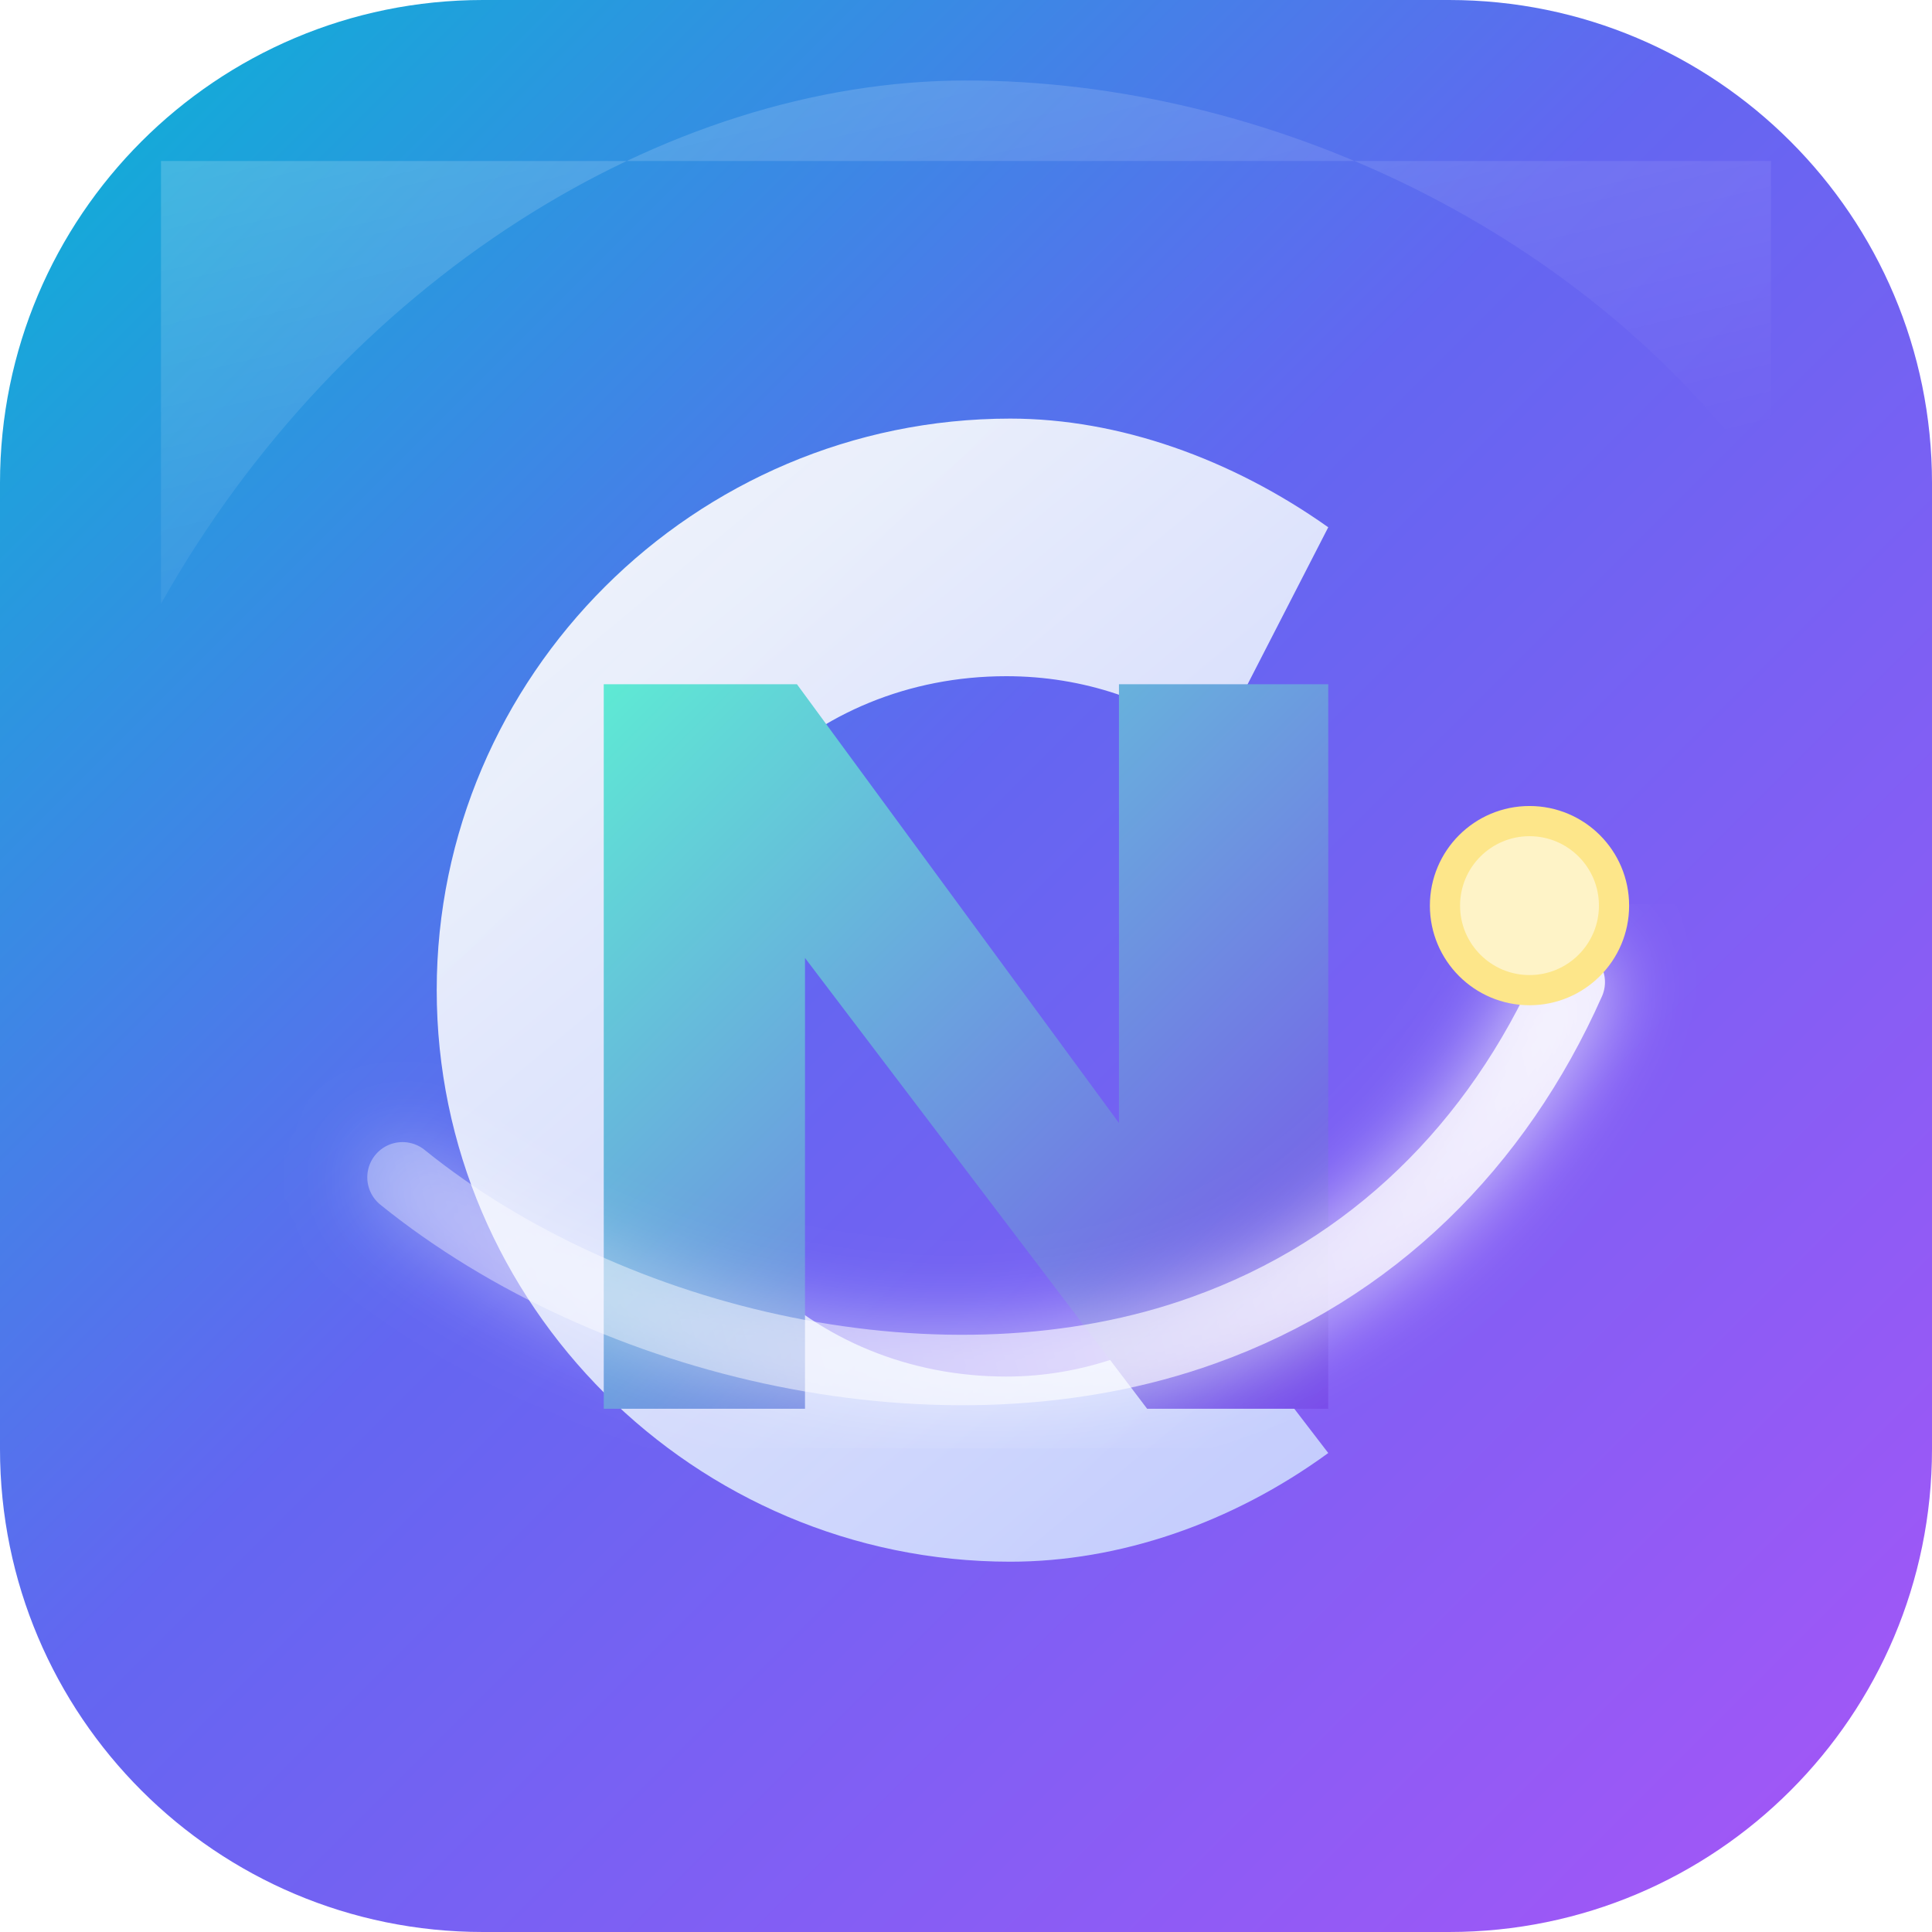
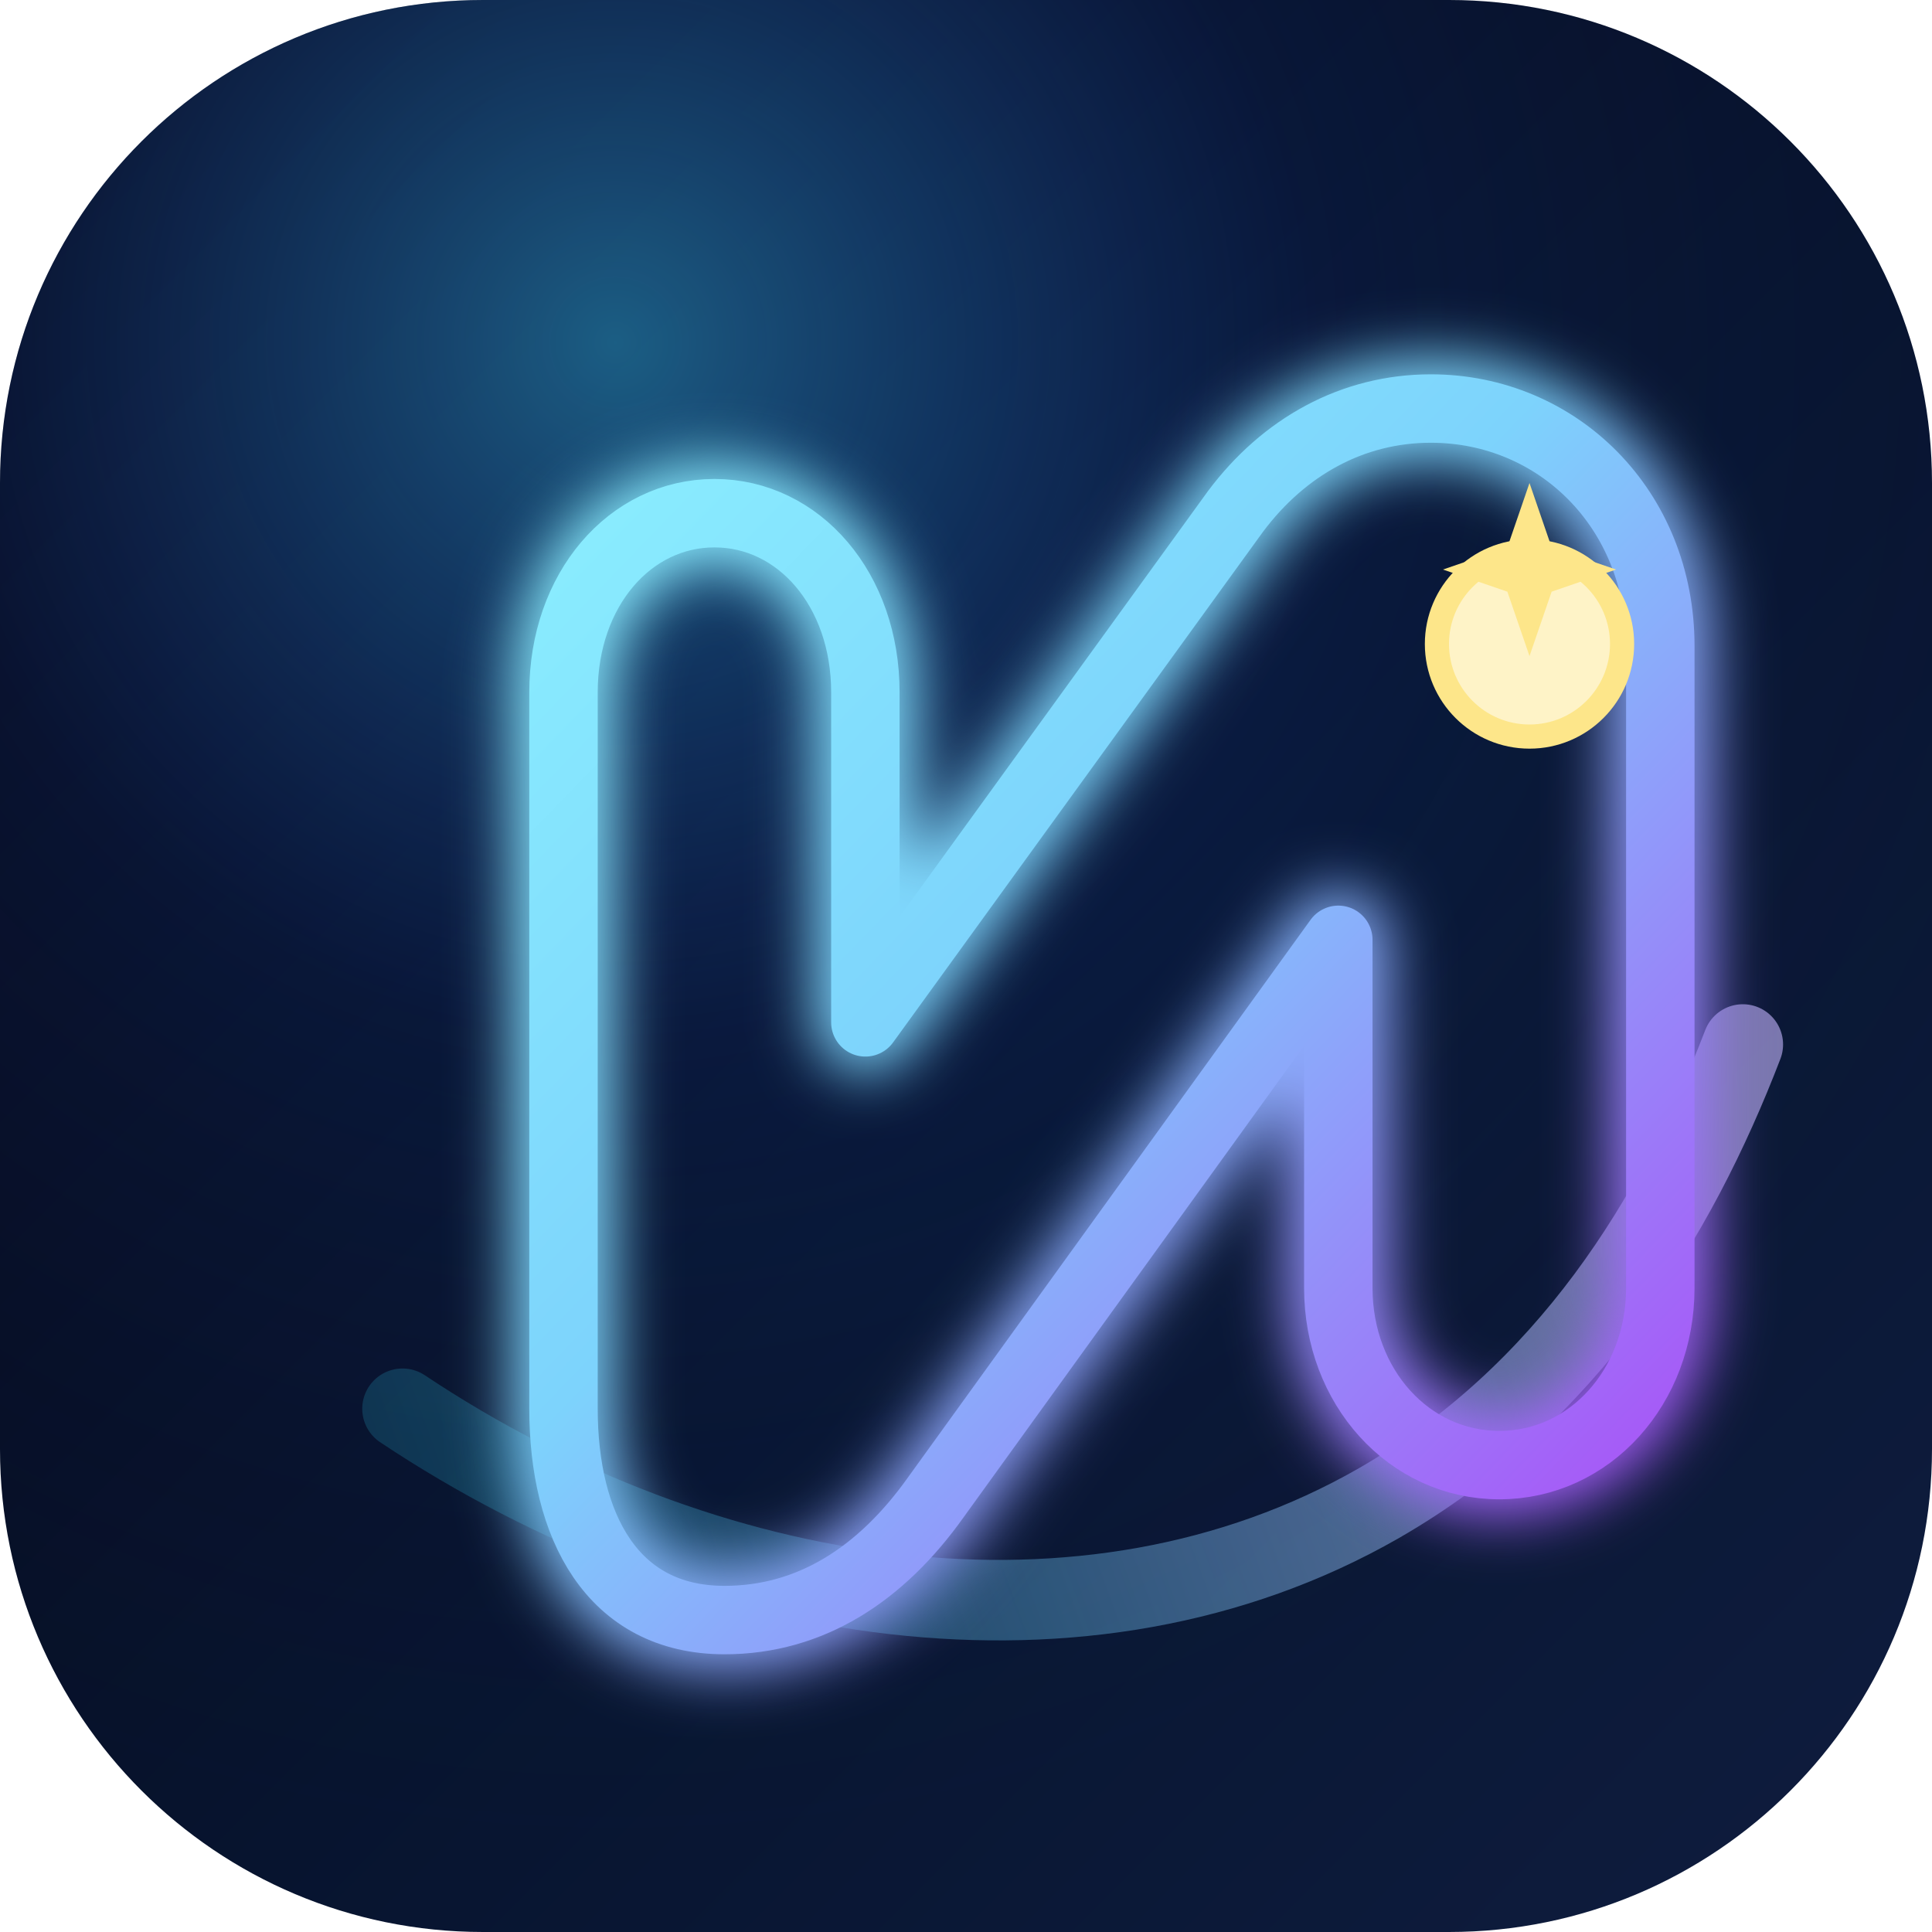
- <svg xmlns="http://www.w3.org/2000/svg" width="96" height="96" viewBox="0 0 96 96" role="img" aria-labelledby="codexNovaLogoTitle codexNovaLogoDesc">
+ <svg xmlns="http://www.w3.org/2000/svg" width="96" height="96" viewBox="0 0 96 96" role="img" aria-labelledby="nightshiftLogoTitle nightshiftLogoDesc">
  <defs>
-     <linearGradient id="auroraBg" x1="0%" y1="0%" x2="100%" y2="100%">
-       <stop offset="0%" stop-color="#06b6d4" />
-       <stop offset="45%" stop-color="#6366f1" />
+     <linearGradient id="nsBg" x1="0%" y1="0%" x2="100%" y2="100%">
+       <stop offset="0%" stop-color="#050411" />
+       <stop offset="55%" stop-color="#07142f" />
+       <stop offset="100%" stop-color="#0f1d3f" />
+     </linearGradient>
+     <radialGradient id="nsGlow" cx="32%" cy="18%" r="80%">
+       <stop offset="0%" stop-color="#36c3ff" stop-opacity="0.45" />
+       <stop offset="45%" stop-color="#2563eb" stop-opacity="0.1" />
+       <stop offset="100%" stop-color="#0f172a" stop-opacity="0" />
+     </radialGradient>
+     <linearGradient id="nsStroke" x1="18" y1="20" x2="78" y2="78" gradientUnits="userSpaceOnUse">
+       <stop offset="0%" stop-color="#8ef6ff" />
+       <stop offset="50%" stop-color="#7dd3fc" />
      <stop offset="100%" stop-color="#a855f7" />
    </linearGradient>
-     <linearGradient id="auroraHighlight" x1="20%" y1="0%" x2="80%" y2="80%">
-       <stop offset="0%" stop-color="#ffffff" stop-opacity="0.75" />
-       <stop offset="100%" stop-color="#ffffff" stop-opacity="0" />
+     <linearGradient id="nsTrail" x1="12" y1="66" x2="78" y2="42" gradientUnits="userSpaceOnUse">
+       <stop offset="0%" stop-color="#22d3ee" stop-opacity="0.15" />
+       <stop offset="100%" stop-color="#c4b5fd" stop-opacity="0.6" />
    </linearGradient>
-     <linearGradient id="monogramFill" x1="28" y1="24" x2="68" y2="72" gradientUnits="userSpaceOnUse">
-       <stop offset="0%" stop-color="#f8fafc" />
-       <stop offset="100%" stop-color="#c7d2fe" />
-     </linearGradient>
-     <linearGradient id="novaAccent" x1="30" y1="34" x2="70" y2="74" gradientUnits="userSpaceOnUse">
-       <stop offset="0%" stop-color="#5eead4" />
-       <stop offset="100%" stop-color="#7c3aed" />
-     </linearGradient>
-     <linearGradient id="orbitStroke" x1="18" y1="56" x2="78" y2="40" gradientUnits="userSpaceOnUse">
-       <stop offset="0%" stop-color="#ffffff" stop-opacity="0.35" />
-       <stop offset="100%" stop-color="#ffffff" stop-opacity="0.85" />
-     </linearGradient>
-     <filter id="softGlow" x="-20%" y="-20%" width="140%" height="140%" color-interpolation-filters="sRGB">
-       <feGaussianBlur stdDeviation="2" result="blur" />
-       <feMerge>
-         <feMergeNode in="blur" />
-         <feMergeNode in="SourceGraphic" />
-       </feMerge>
+     <filter id="nsSoften" x="-15%" y="-15%" width="130%" height="130%" color-interpolation-filters="sRGB">
+       <feGaussianBlur stdDeviation="1.5" />
    </filter>
  </defs>
-   <rect width="96" height="96" rx="24" fill="url(#auroraBg)" />
-   <path d="M8 30c9-16 25-26 40-26 15 0 31 7.5 40 20.3V8H8z" fill="url(#auroraHighlight)" opacity="0.25" />
-   <path d="M66 26.2c-4.8-3.4-10.4-5.4-15.8-5.4-15.7 0-28.5 12.8-28.5 28.4S34.5 77.6 50.2 77.6c5.4 0 11-1.9 15.8-5.4l-5.6-7.3c-3.1 2.2-6.6 3.5-10.4 3.5-9.7 0-17.3-7.4-17.3-17.4s7.6-17.4 17.3-17.4c3.8 0 7.4 1.2 10.4 3.5z" fill="url(#monogramFill)" opacity="0.95" />
-   <path d="M30 70V34h9.6l16 21.8V34H66v36h-9l-17-22.4V70z" fill="url(#novaAccent)" />
-   <path d="M20 58.5c10.4 8.4 27 12.2 39.8 7.6 8.4-3 14.6-9.2 18.2-17.3" fill="none" stroke="url(#orbitStroke)" stroke-width="3.5" stroke-linecap="round" filter="url(#softGlow)" />
-   <circle cx="76" cy="45" r="4.2" fill="#fef3c7" stroke="#fde68a" stroke-width="1.5" />
+   <rect width="96" height="96" rx="24" fill="url(#nsBg)" />
+   <rect width="96" height="96" rx="24" fill="url(#nsGlow)" />
+   <path d="M20 70c15 10 34 13 48.5 4.7 9.4-5.4 14.8-14.2 18.1-22.8" fill="none" stroke="url(#nsTrail)" stroke-width="4" stroke-linecap="round" />
+   <path d="M28 64V34.4c0-5.1 3.3-8.9 7.5-8.9s7.5 3.8 7.5 8.9v16.4l18.4-25.4c2.4-3.2 5.8-5.1 9.7-5.1 6.3 0 11.4 5 11.4 11.8V64c0 4.9-3.5 8.8-8 8.8s-8-3.9-8-8.8V46.7L46.5 74.4c-2.7 3.8-6.2 6.1-10.5 6.1-5.6 0-8-4.7-8-10.5z" fill="none" stroke="url(#nsStroke)" stroke-width="5" stroke-linecap="round" stroke-linejoin="round" filter="url(#nsSoften)" />
+   <path d="M28 64V34.4c0-5.1 3.3-8.9 7.5-8.9s7.5 3.8 7.5 8.9v16.4l18.4-25.4c2.4-3.2 5.8-5.1 9.7-5.1 6.3 0 11.4 5 11.4 11.8V64c0 4.9-3.5 8.8-8 8.8s-8-3.9-8-8.8V46.7L46.5 74.4c-2.7 3.8-6.2 6.1-10.5 6.1-5.6 0-8-4.7-8-10.5z" fill="none" stroke="url(#nsStroke)" stroke-width="3.4" stroke-linecap="round" stroke-linejoin="round" />
+   <circle cx="76" cy="32" r="4.6" fill="#fef3c7" stroke="#fde68a" stroke-width="1.2" />
+   <path d="M76 24l1.1 3.2 3.2 1.1-3.2 1.1-1.1 3.2-1.1-3.2-3.2-1.1 3.2-1.1z" fill="#fde68a" />
</svg>
